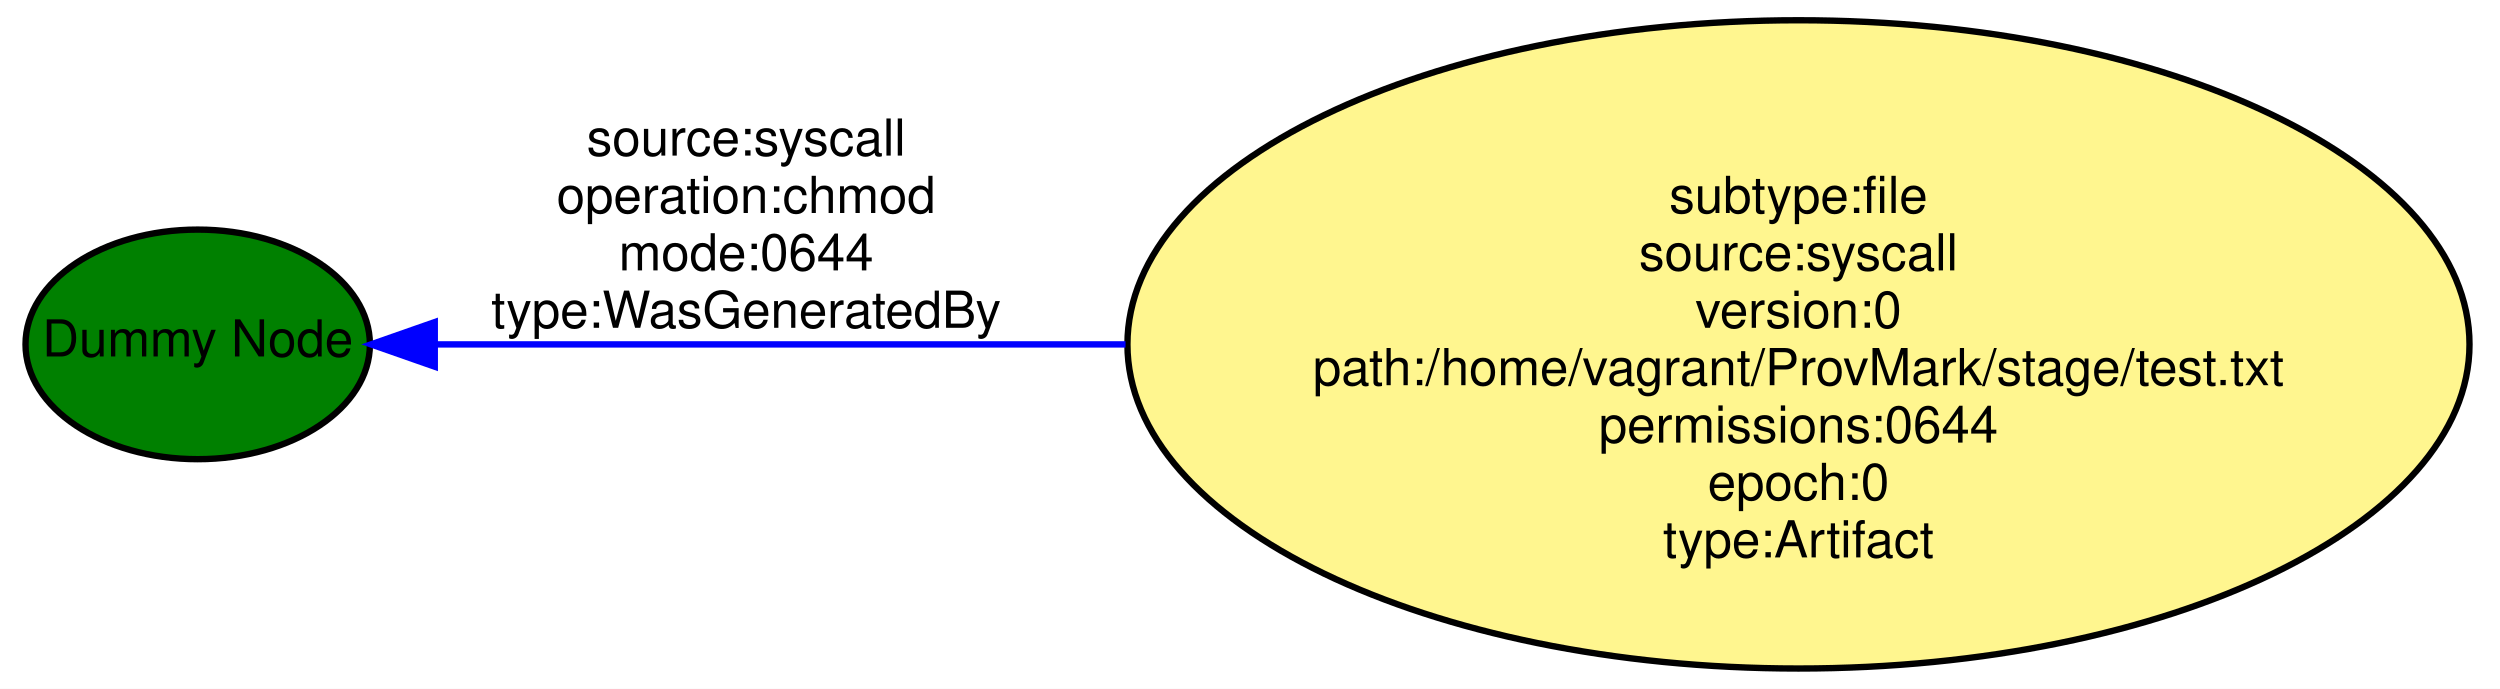
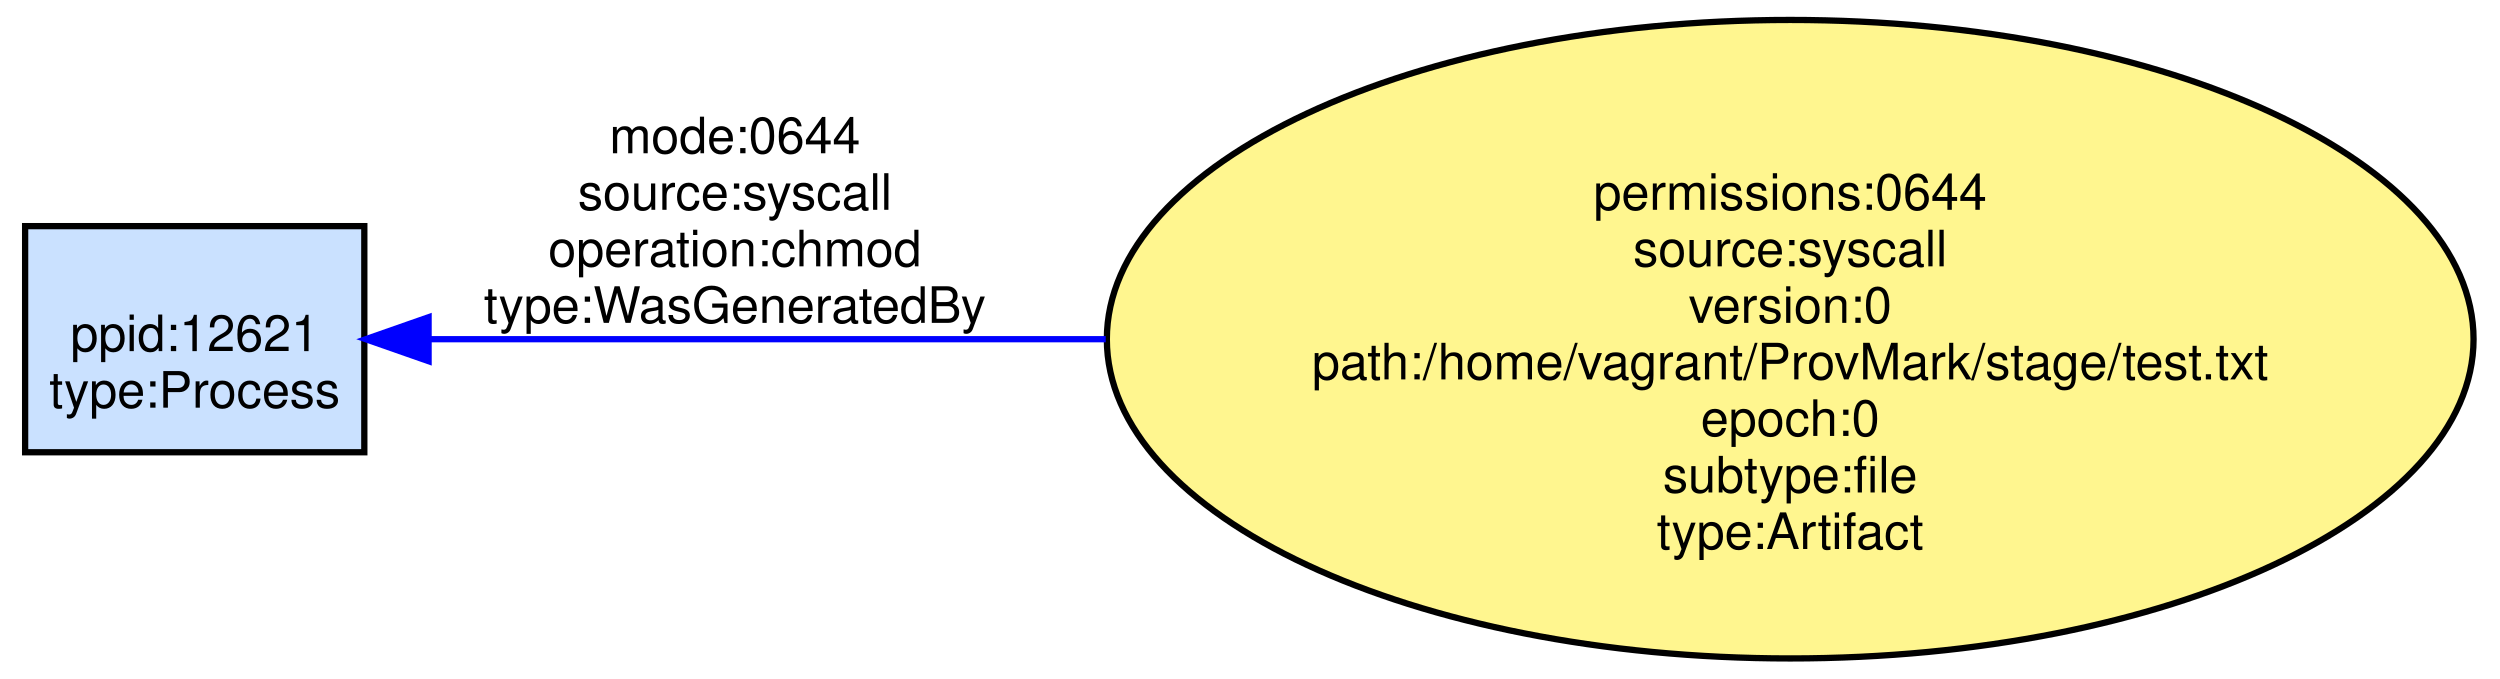
- <svg xmlns="http://www.w3.org/2000/svg" width="392pt" height="108pt" viewBox="0.00 0.00 392.00 108.00">
+ <svg xmlns="http://www.w3.org/2000/svg" width="398pt" height="108pt" viewBox="0.00 0.00 398.00 108.00">
  <g id="graph0" class="graph" transform="scale(1 1) rotate(0) translate(4 104)">
-     <polygon fill="white" stroke="none" points="-4,4 -4,-104 388,-104 388,4 -4,4" />
+     <polygon fill="white" stroke="white" points="-4,5 -4,-104 395,-104 395,5 -4,5" />
    <g id="node1" class="node">
-       <ellipse fill="#fff68f" stroke="black" cx="278" cy="-50" rx="105.218" ry="50.824" />
-       <text text-anchor="middle" x="278" y="-70.6" font-family="Helvetica,sans-Serif" font-size="8.00">subtype:file</text>
-       <text text-anchor="middle" x="278" y="-61.6" font-family="Helvetica,sans-Serif" font-size="8.00">source:syscall</text>
-       <text text-anchor="middle" x="278" y="-52.6" font-family="Helvetica,sans-Serif" font-size="8.00">version:0</text>
-       <text text-anchor="middle" x="278" y="-43.6" font-family="Helvetica,sans-Serif" font-size="8.00">path:/home/vagrant/ProvMark/stage/test.txt</text>
-       <text text-anchor="middle" x="278" y="-34.6" font-family="Helvetica,sans-Serif" font-size="8.00">permissions:0644</text>
-       <text text-anchor="middle" x="278" y="-25.6" font-family="Helvetica,sans-Serif" font-size="8.00">epoch:0</text>
-       <text text-anchor="middle" x="278" y="-16.6" font-family="Helvetica,sans-Serif" font-size="8.00">type:Artifact</text>
+       <ellipse fill="#fff68f" stroke="black" cx="281" cy="-50" rx="108.789" ry="50.824" />
+       <text text-anchor="middle" x="281" y="-70.6" font-family="Helvetica,sans-Serif" font-size="8.00">permissions:0644</text>
+       <text text-anchor="middle" x="281" y="-61.6" font-family="Helvetica,sans-Serif" font-size="8.00">source:syscall</text>
+       <text text-anchor="middle" x="281" y="-52.6" font-family="Helvetica,sans-Serif" font-size="8.00">version:0</text>
+       <text text-anchor="middle" x="281" y="-43.6" font-family="Helvetica,sans-Serif" font-size="8.00">path:/home/vagrant/ProvMark/stage/test.txt</text>
+       <text text-anchor="middle" x="281" y="-34.6" font-family="Helvetica,sans-Serif" font-size="8.00">epoch:0</text>
+       <text text-anchor="middle" x="281" y="-25.6" font-family="Helvetica,sans-Serif" font-size="8.00">subtype:file</text>
+       <text text-anchor="middle" x="281" y="-16.6" font-family="Helvetica,sans-Serif" font-size="8.00">type:Artifact</text>
    </g>
    <g id="node2" class="node">
-       <ellipse fill="green" stroke="black" cx="27" cy="-50" rx="27" ry="18" />
-       <text text-anchor="middle" x="27" y="-48.1" font-family="Helvetica,sans-Serif" font-size="8.00">Dummy Node</text>
+       <polygon fill="#cae1ff" stroke="black" points="54,-68 0,-68 0,-32 54,-32 54,-68" />
+       <text text-anchor="middle" x="27" y="-48.1" font-family="Helvetica,sans-Serif" font-size="8.00">ppid:12621</text>
+       <text text-anchor="middle" x="27" y="-39.1" font-family="Helvetica,sans-Serif" font-size="8.00">type:Process</text>
    </g>
    <g id="edge1" class="edge">
-       <path fill="none" stroke="blue" d="M172.484,-50C134.012,-50 92.926,-50 64.441,-50" />
-       <polygon fill="blue" stroke="blue" points="64.172,-46.5 54.172,-50 64.172,-53.5 64.172,-46.5" />
-       <text text-anchor="middle" x="113" y="-79.6" font-family="Helvetica,sans-Serif" font-size="8.00">source:syscall</text>
-       <text text-anchor="middle" x="113" y="-70.6" font-family="Helvetica,sans-Serif" font-size="8.00">operation:chmod</text>
-       <text text-anchor="middle" x="113" y="-61.6" font-family="Helvetica,sans-Serif" font-size="8.00">mode:0644</text>
+       <path fill="none" stroke="blue" d="M172.033,-50C133.535,-50 92.744,-50 64.437,-50" />
+       <polygon fill="blue" stroke="blue" points="64.231,-46.5 54.231,-50 64.231,-53.5 64.231,-46.5" />
+       <text text-anchor="middle" x="113" y="-79.6" font-family="Helvetica,sans-Serif" font-size="8.00">mode:0644</text>
+       <text text-anchor="middle" x="113" y="-70.6" font-family="Helvetica,sans-Serif" font-size="8.00">source:syscall</text>
+       <text text-anchor="middle" x="113" y="-61.6" font-family="Helvetica,sans-Serif" font-size="8.00">operation:chmod</text>
      <text text-anchor="middle" x="113" y="-52.6" font-family="Helvetica,sans-Serif" font-size="8.00">type:WasGeneratedBy</text>
    </g>
  </g>
</svg>
